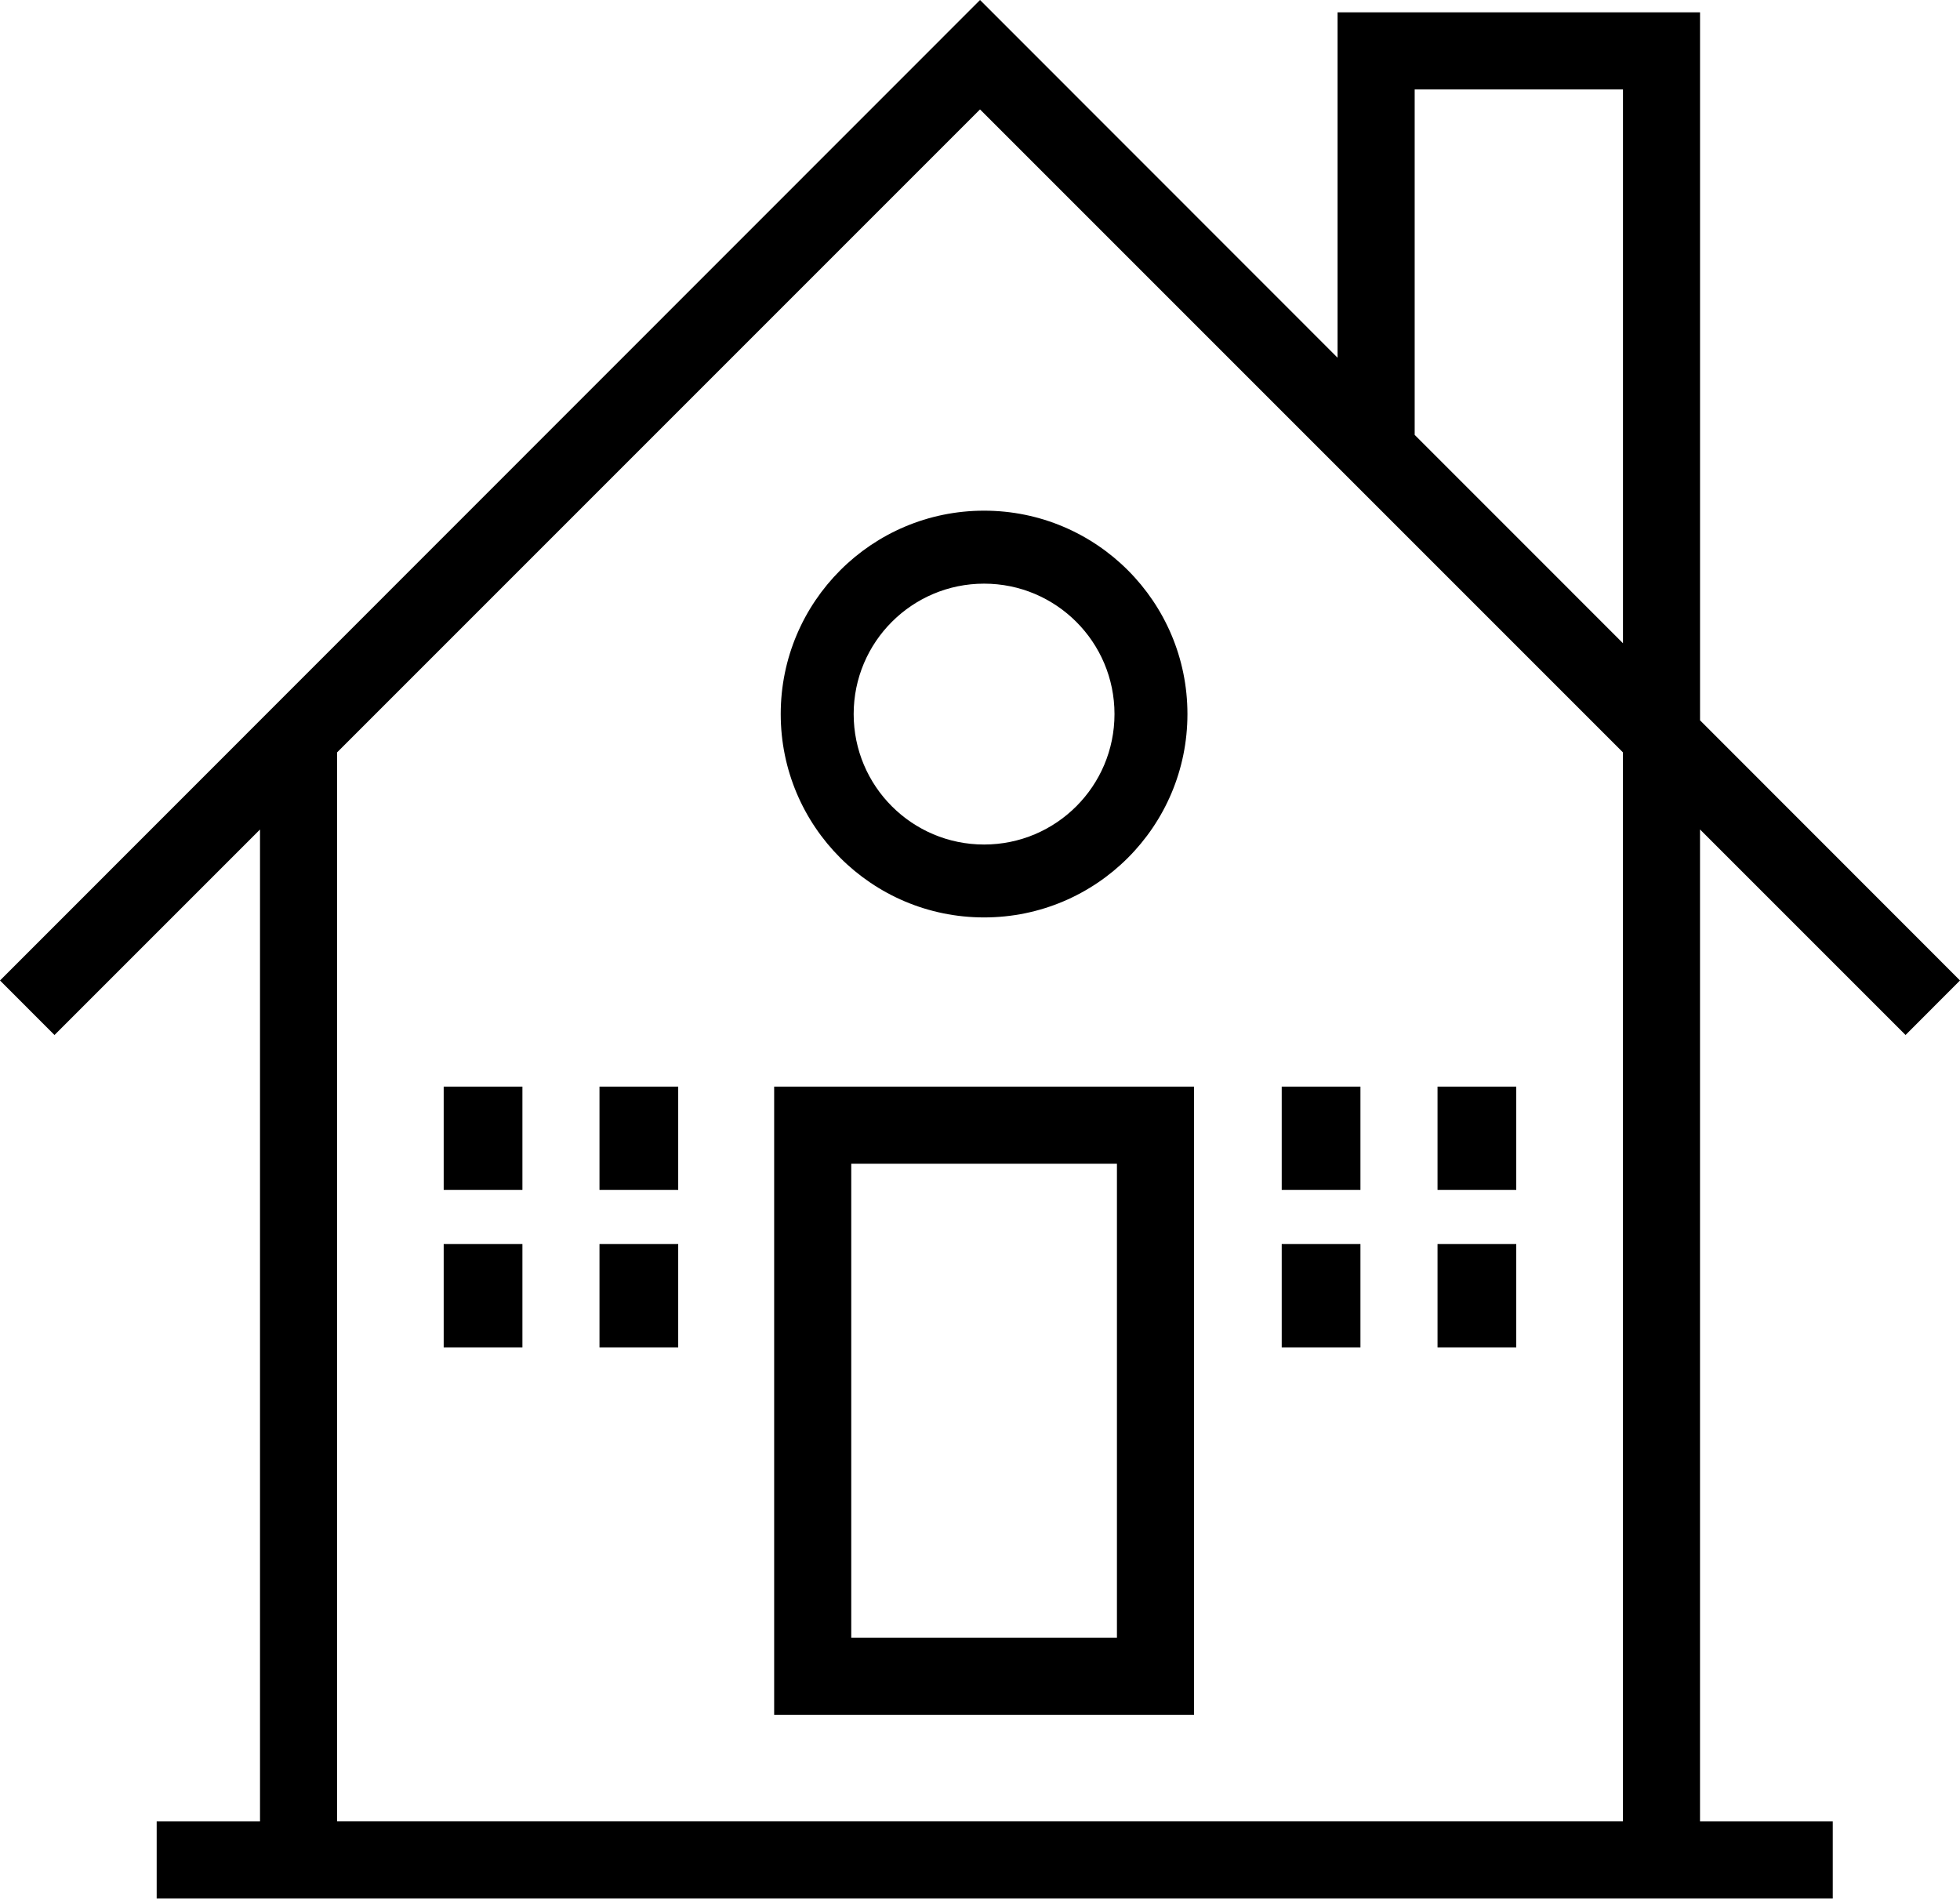
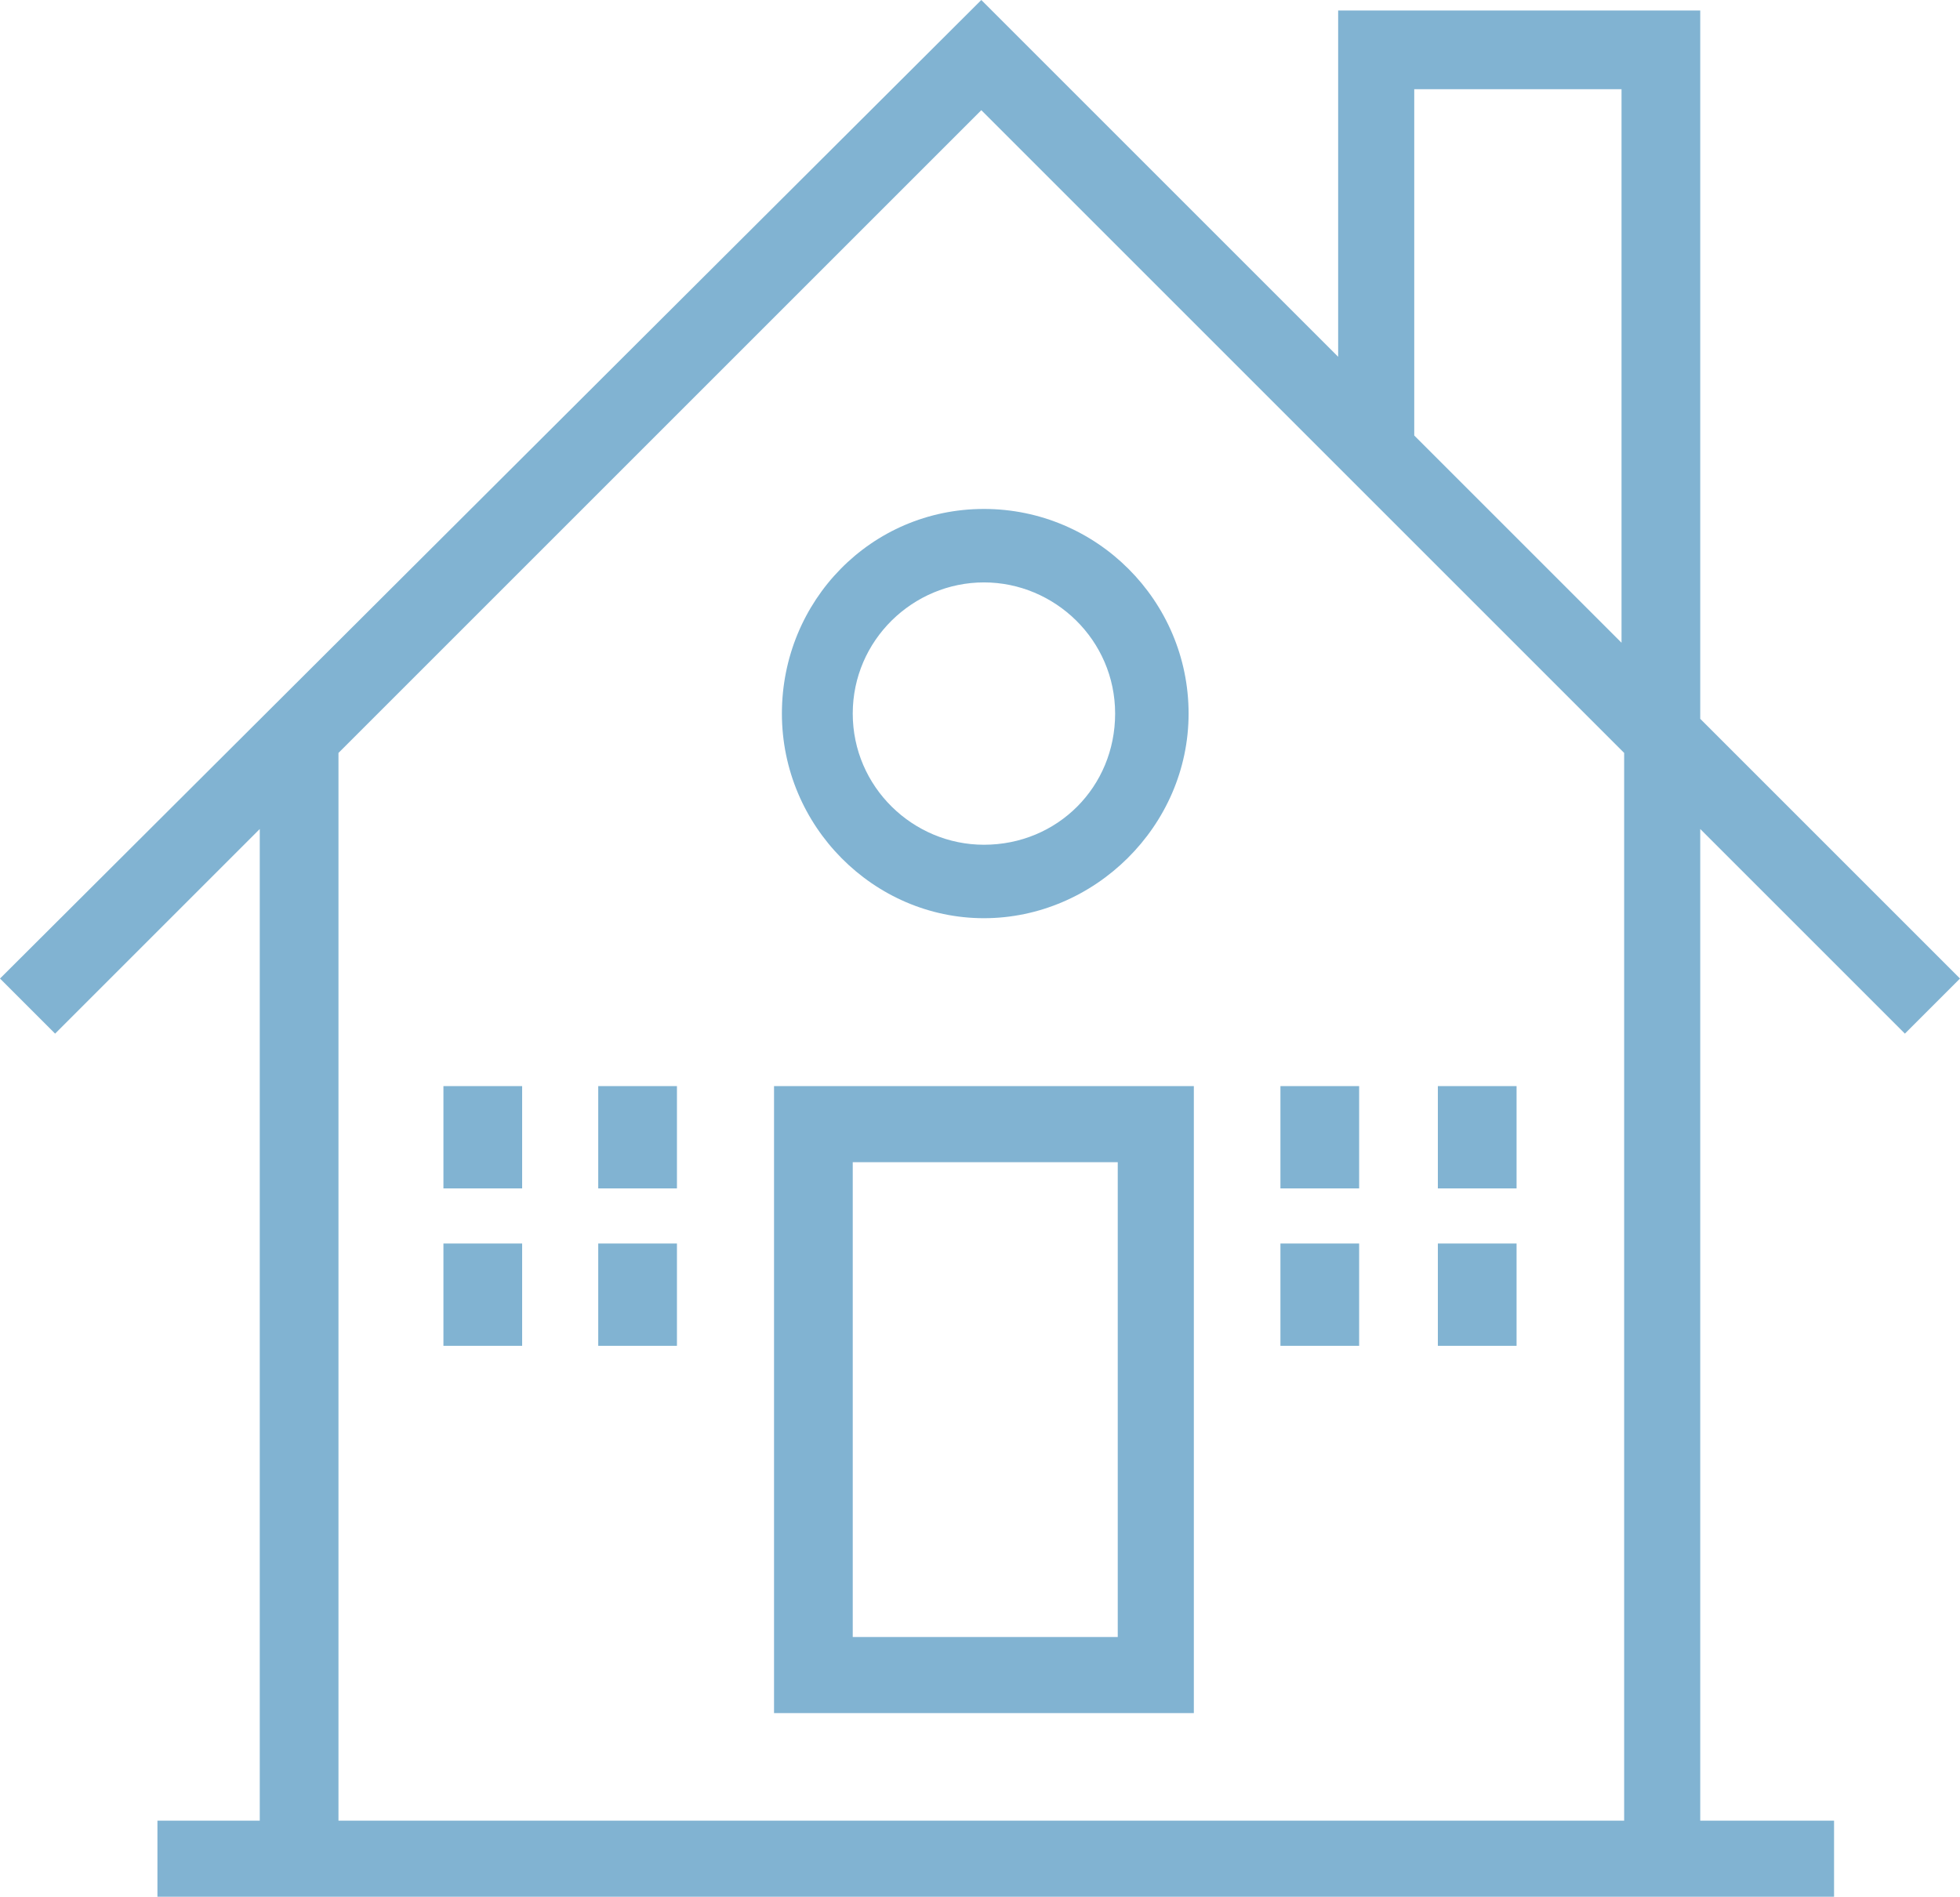
- <svg xmlns="http://www.w3.org/2000/svg" version="1.1" id="Layer_1" x="0px" y="0px" width="74.695px" height="72.346px" viewBox="0 0 74.695 72.346" enable-background="new 0 0 74.695 72.346" xml:space="preserve">
+ <svg xmlns="http://www.w3.org/2000/svg" version="1.1" id="Layer_1" x="0px" y="0px" width="74.7px" height="72.3px" viewBox="-268 360.7 74.7 72.3" style="enable-background:new -268 360.7 74.7 72.3;" xml:space="preserve">
+   <style type="text/css">
+ 	.st0{fill:#81B3D2;}
+ </style>
  <g>
-     <path d="M29.503,65.345h16V41.407h-16V65.345z M42.566,62.407H32.441V44.345h10.125V62.407z" />
-     <path d="M72.62,39.44l2.075-2.078l-9.907-9.913V0.47H50.974v13.161L37.349,0L0,37.363l2.077,2.078l7.832-7.832v37.799H5.971v2.938 h63.875v-2.938h-5.059v-37.8L72.62,39.44z M53.913,3.408h7.938v21.104l-7.938-7.94V3.408z M61.85,69.407H12.846V28.671 L37.348,4.169L61.85,28.671V69.407z" />
-     <path d="M29.753,27.21c0,4.28,3.47,7.75,7.75,7.75s7.75-3.47,7.75-7.75c0-4.279-3.47-7.75-7.75-7.75S29.753,22.93,29.753,27.21z M37.503,22.241c2.745,0,4.97,2.225,4.97,4.97s-2.225,4.971-4.97,4.971s-4.97-2.226-4.97-4.971S34.759,22.241,37.503,22.241z" />
-     <rect x="16.909" y="41.407" width="3" height="3.938" />
-     <rect x="22.846" y="41.407" width="3" height="3.938" />
-     <rect x="16.909" y="47.407" width="3" height="3.938" />
-     <rect x="22.846" y="47.407" width="3" height="3.938" />
-     <rect x="48.846" y="41.407" width="3" height="3.938" />
-     <rect x="54.784" y="41.407" width="3" height="3.938" />
-     <rect x="48.846" y="47.407" width="3" height="3.938" />
-     <rect x="54.784" y="47.407" width="3" height="3.938" />
+     <path class="st0" d="M-238.5,426h16v-23.9h-16C-238.5,402.1-238.5,426-238.5,426z M-225.4,423.1h-10.1V405h10.1V423.1z" />
+     <path class="st0" d="M-195.4,400.1l2.1-2.1l-9.9-9.9v-27H-217v13.2l-13.6-13.6L-268,398l2.1,2.1l7.8-7.8v37.8h-3.9v2.9h63.9v-2.9   h-5.1v-37.8L-195.4,400.1z M-214.1,364.1h7.9v21.1l-7.9-7.9V364.1z M-206.1,430.1h-49v-40.7l24.5-24.5l24.5,24.5V430.1z" />
+     <path class="st0" d="M-238.2,387.9c0,4.3,3.5,7.8,7.7,7.8s7.8-3.5,7.8-7.8c0-4.3-3.5-7.8-7.8-7.8S-238.2,383.6-238.2,387.9z    M-230.5,382.9c2.7,0,5,2.2,5,5s-2.2,5-5,5c-2.7,0-5-2.2-5-5S-233.2,382.9-230.5,382.9z" />
+     <rect x="-251.1" y="402.1" class="st0" width="3" height="3.9" />
+     <rect x="-245.2" y="402.1" class="st0" width="3" height="3.9" />
+     <rect x="-251.1" y="408.1" class="st0" width="3" height="3.9" />
+     <rect x="-245.2" y="408.1" class="st0" width="3" height="3.9" />
+     <rect x="-219.2" y="402.1" class="st0" width="3" height="3.9" />
+     <rect x="-213.2" y="402.1" class="st0" width="3" height="3.9" />
+     <rect x="-219.2" y="408.1" class="st0" width="3" height="3.9" />
+     <rect x="-213.2" y="408.1" class="st0" width="3" height="3.9" />
  </g>
</svg>
